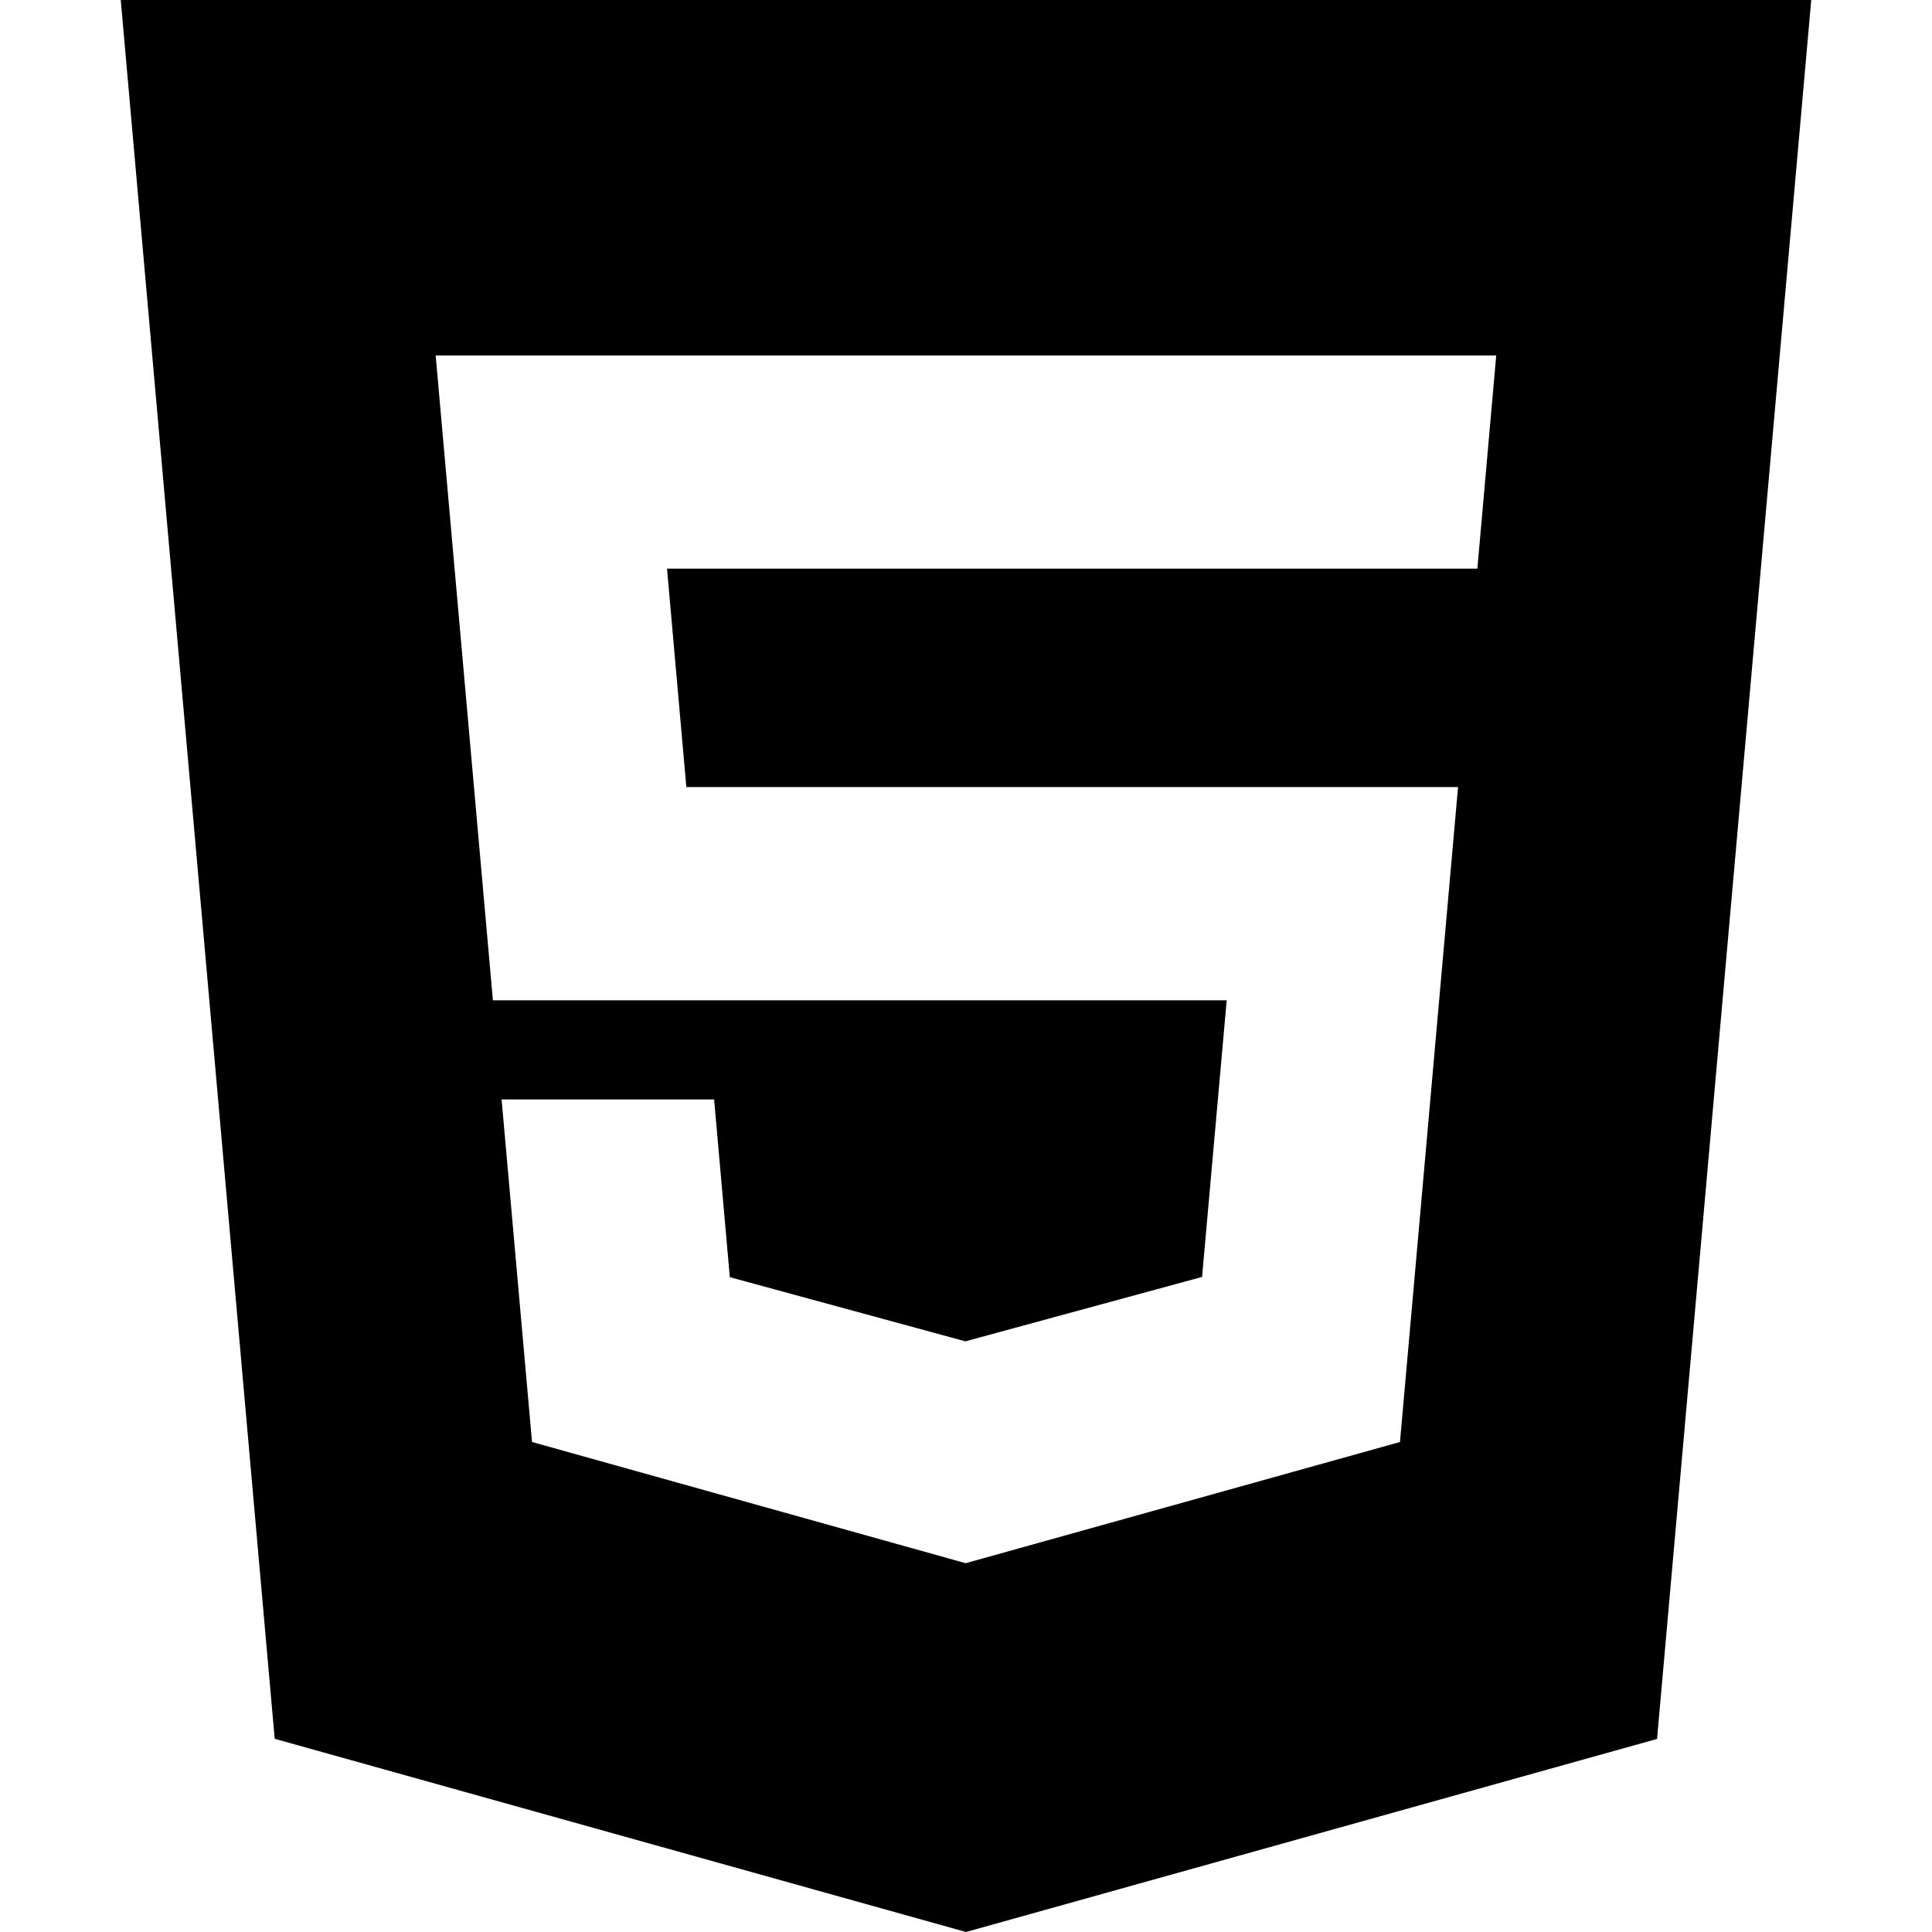
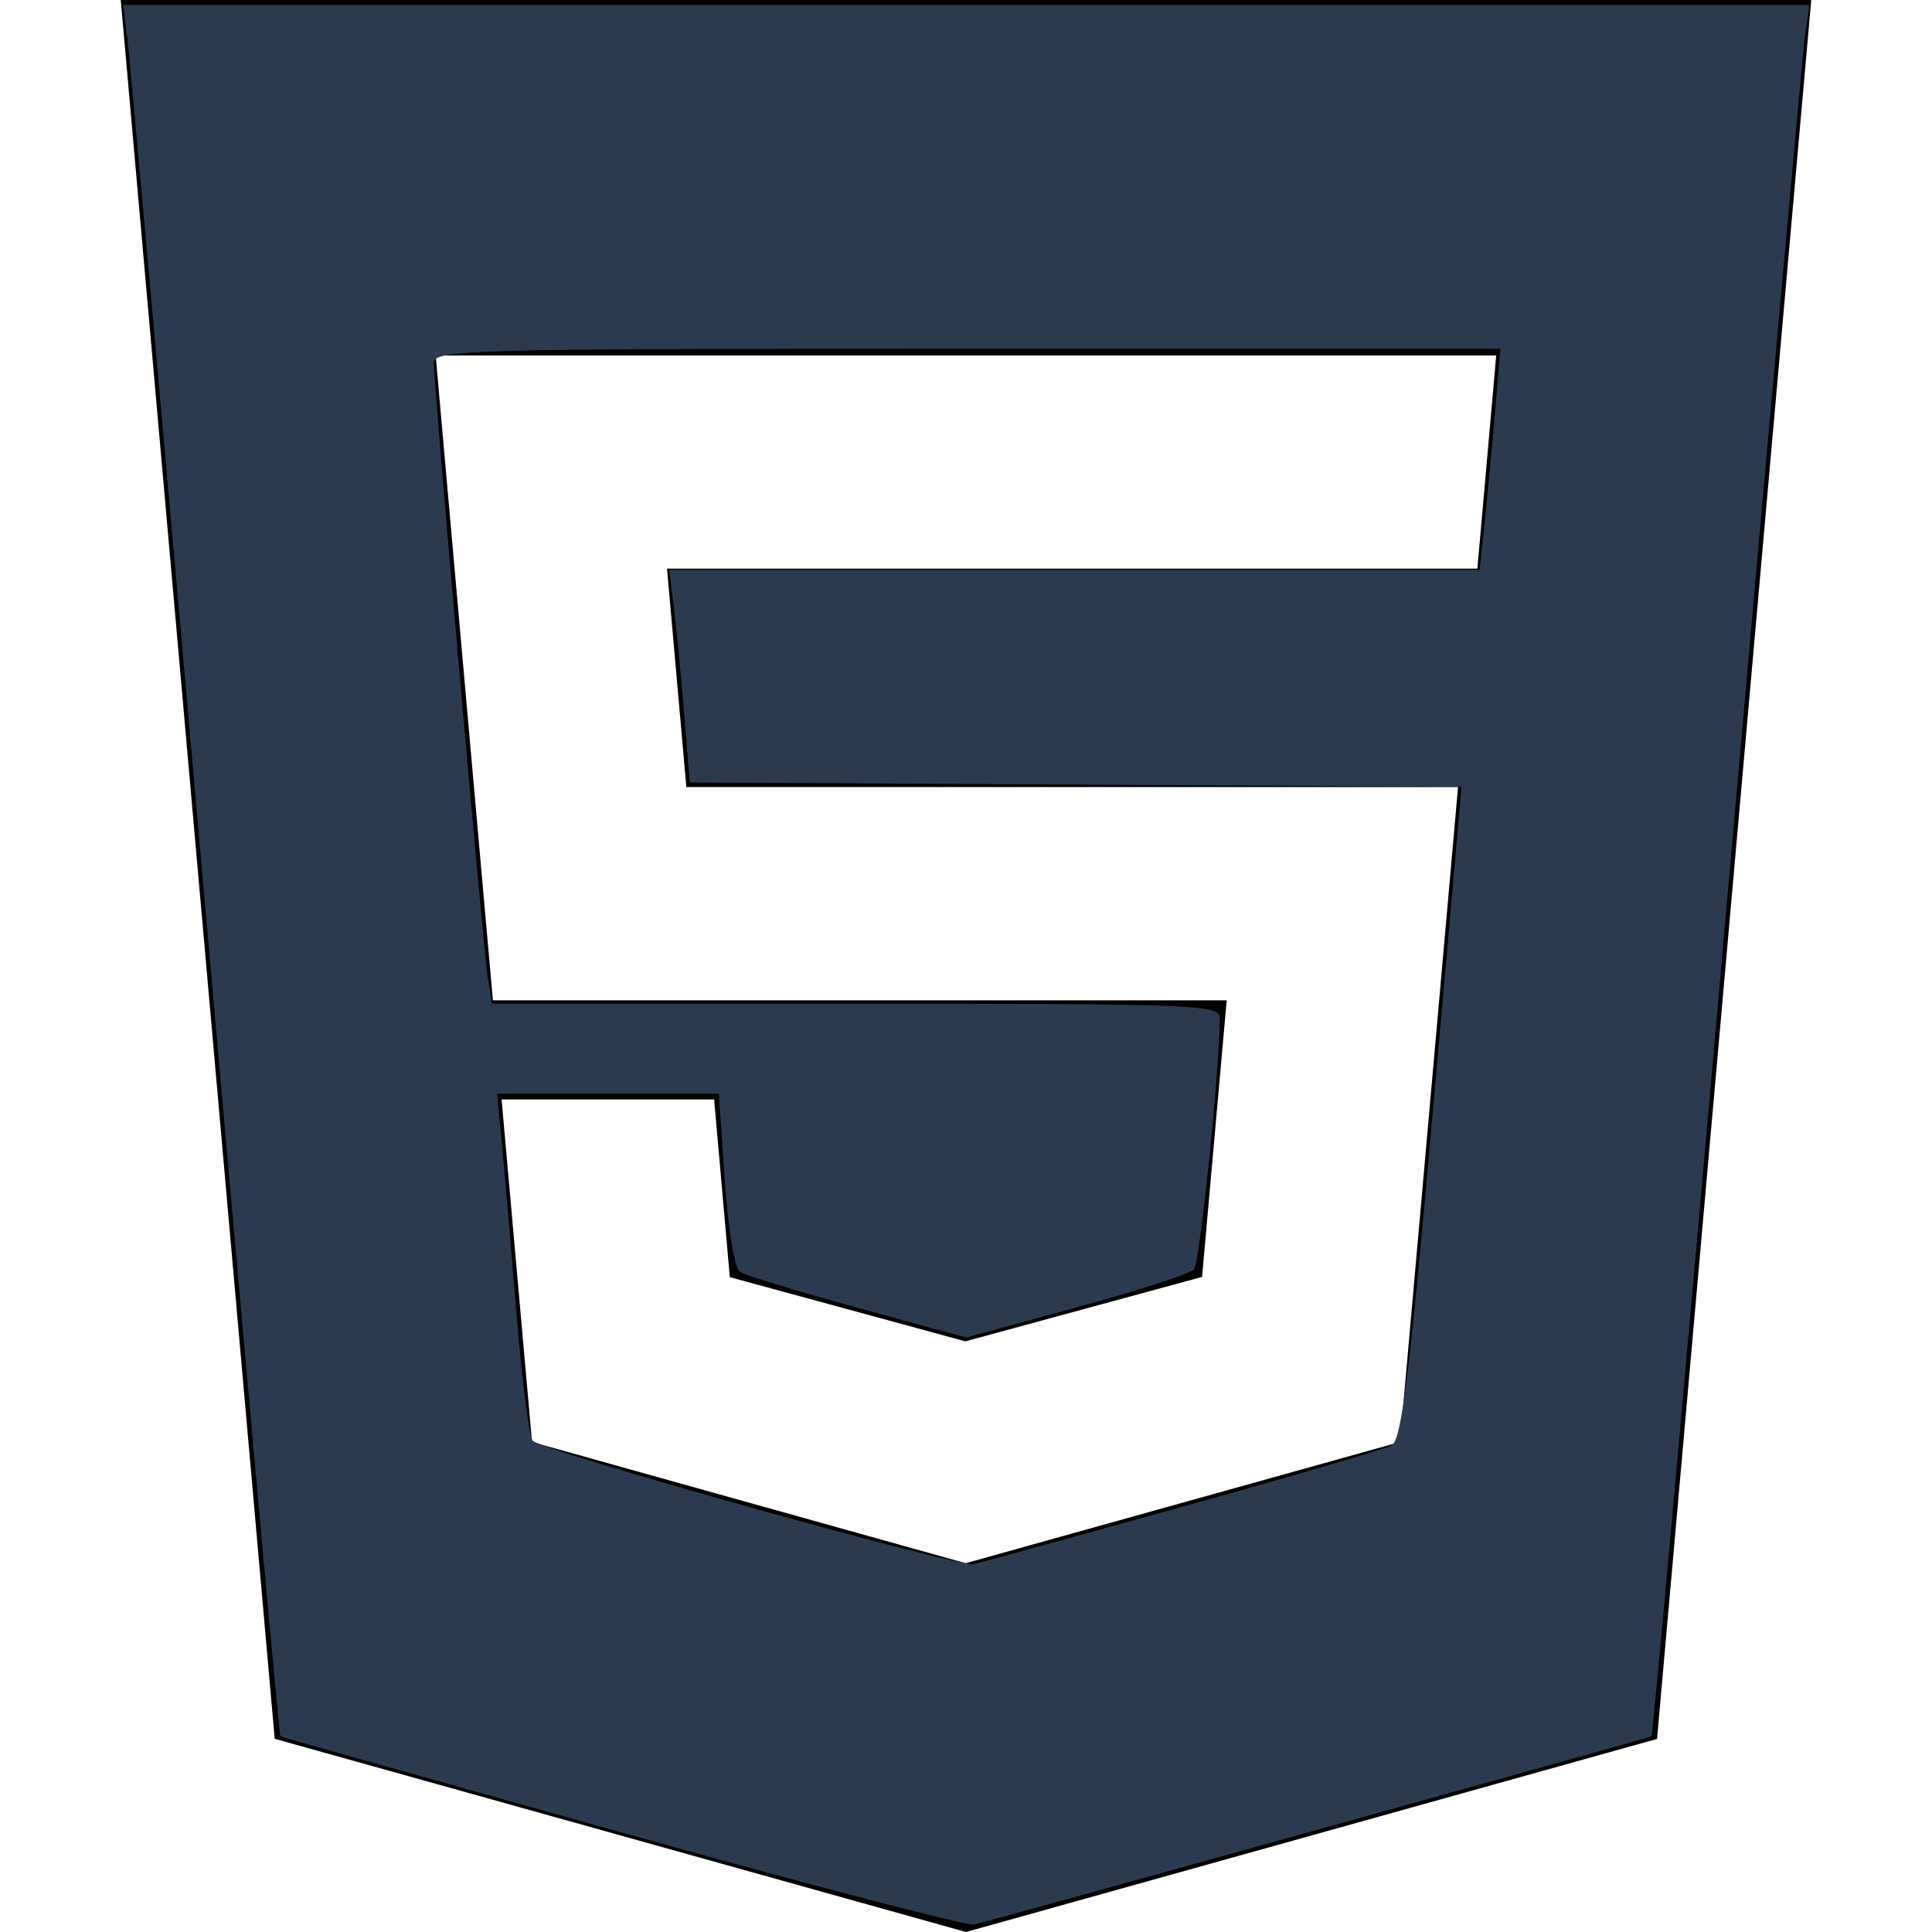
<svg xmlns="http://www.w3.org/2000/svg" version="1.1" id="Capa_1" x="0px" y="0px" viewBox="0 0 512 512" style="enable-background:new 0 0 512 512;" xml:space="preserve">
-   <g>
-     <g>
-       <path d="M32,0l40.8,460.8L256,512l183.136-51.168L480,0H32z M391.52,150.688H256h-79.232l5.12,57.888H256h130.4l-15.392,173.568    L256,414.24l-0.064,0.032l-114.944-32.128l-8.064-90.784h56.32l4.16,47.104l62.496,17.024l0.096-0.064l62.56-17.024l6.528-73.312    H256H130.624l-15.168-170.88H256h140.512L391.52,150.688z" />
+   <defs id="defs5330" />
+   <g id="g5295">
+     <g id="g5293">
+       <path d="M32,0l40.8,460.8L256,512l183.136-51.168L480,0H32z M391.52,150.688H256h-79.232l5.12,57.888H256h130.4l-15.392,173.568    L256,414.24l-0.064,0.032l-114.944-32.128l-8.064-90.784h56.32l4.16,47.104l62.496,17.024l0.096-0.064l62.56-17.024l6.528-73.312    H256H130.624l-15.168-170.88H256h140.512L391.52,150.688z" id="path5291" />
    </g>
  </g>
-   <g>
+   <g id="g5297">
</g>
-   <g>
+   <g id="g5299">
</g>
-   <g>
+   <g id="g5301">
</g>
-   <g>
+   <g id="g5303">
</g>
-   <g>
+   <g id="g5305">
</g>
-   <g>
+   <g id="g5307">
</g>
-   <g>
+   <g id="g5309">
</g>
-   <g>
+   <g id="g5311">
</g>
-   <g>
+   <g id="g5313">
</g>
-   <g>
+   <g id="g5315">
</g>
-   <g>
+   <g id="g5317">
</g>
-   <g>
+   <g id="g5319">
</g>
-   <g>
+   <g id="g5321">
</g>
-   <g>
+   <g id="g5323">
</g>
-   <g>
+   <g id="g5325">
</g>
+   <path style="opacity:1;fill:#2c3a4f;fill-opacity:1;stroke-width:2.169" d="M 164.881,485.671 C 115.363,471.838 74.599,460.35 74.296,460.144 73.993,459.938 65.012,360.763 54.339,239.756 43.666,118.748 34.415,15.593 33.78,10.522 L 32.625,1.302 H 256.067 479.509 l -1.165,8.136 c -0.641,4.475 -9.932,107.639 -20.647,229.254 -10.715,121.615 -19.721,221.274 -20.013,221.464 -0.548,0.356 -173.698,48.466 -179.514,49.878 -1.79,0.435 -43.769,-10.528 -93.288,-24.362 z M 313.492,399.258 c 28.637,-7.944 53.532,-15.239 55.322,-16.211 2.597,-1.411 4.794,-19.208 10.884,-88.163 l 7.629,-86.396 -102.266,-0.563 -102.266,-0.563 -1.46,-17.877 c -0.803,-9.833 -2.03,-22.515 -2.727,-28.183 l -1.267,-10.305 h 107.389 107.389 l 1.318,-12.475 c 0.725,-6.861 1.962,-20.041 2.749,-29.288 l 1.431,-16.814 H 256.299 c -133.136,0 -141.317,0.22 -141.328,3.797 -0.019,6.019 13.048,154.888 14.283,162.712 l 1.112,7.051 h 96.444 c 89.275,0 96.444,0.274 96.444,3.683 0,13.523 -5.274,65.04 -6.834,66.75 -1.051,1.152 -15.075,5.687 -31.165,10.077 L 256,354.473 227.254,346.565 c -15.81,-4.349 -29.848,-8.625 -31.196,-9.501 -1.382,-0.899 -3.128,-11.537 -4.005,-24.407 l -1.555,-22.813 h -29.379 -29.379 l 1.297,13.559 c 0.713,7.458 2.451,27.715 3.861,45.017 1.41,17.302 3.336,32.319 4.279,33.371 2.464,2.75 113.099,33.693 116.993,32.722 1.79,-0.446 26.685,-7.311 55.322,-15.255 z" id="path5334" />
</svg>
